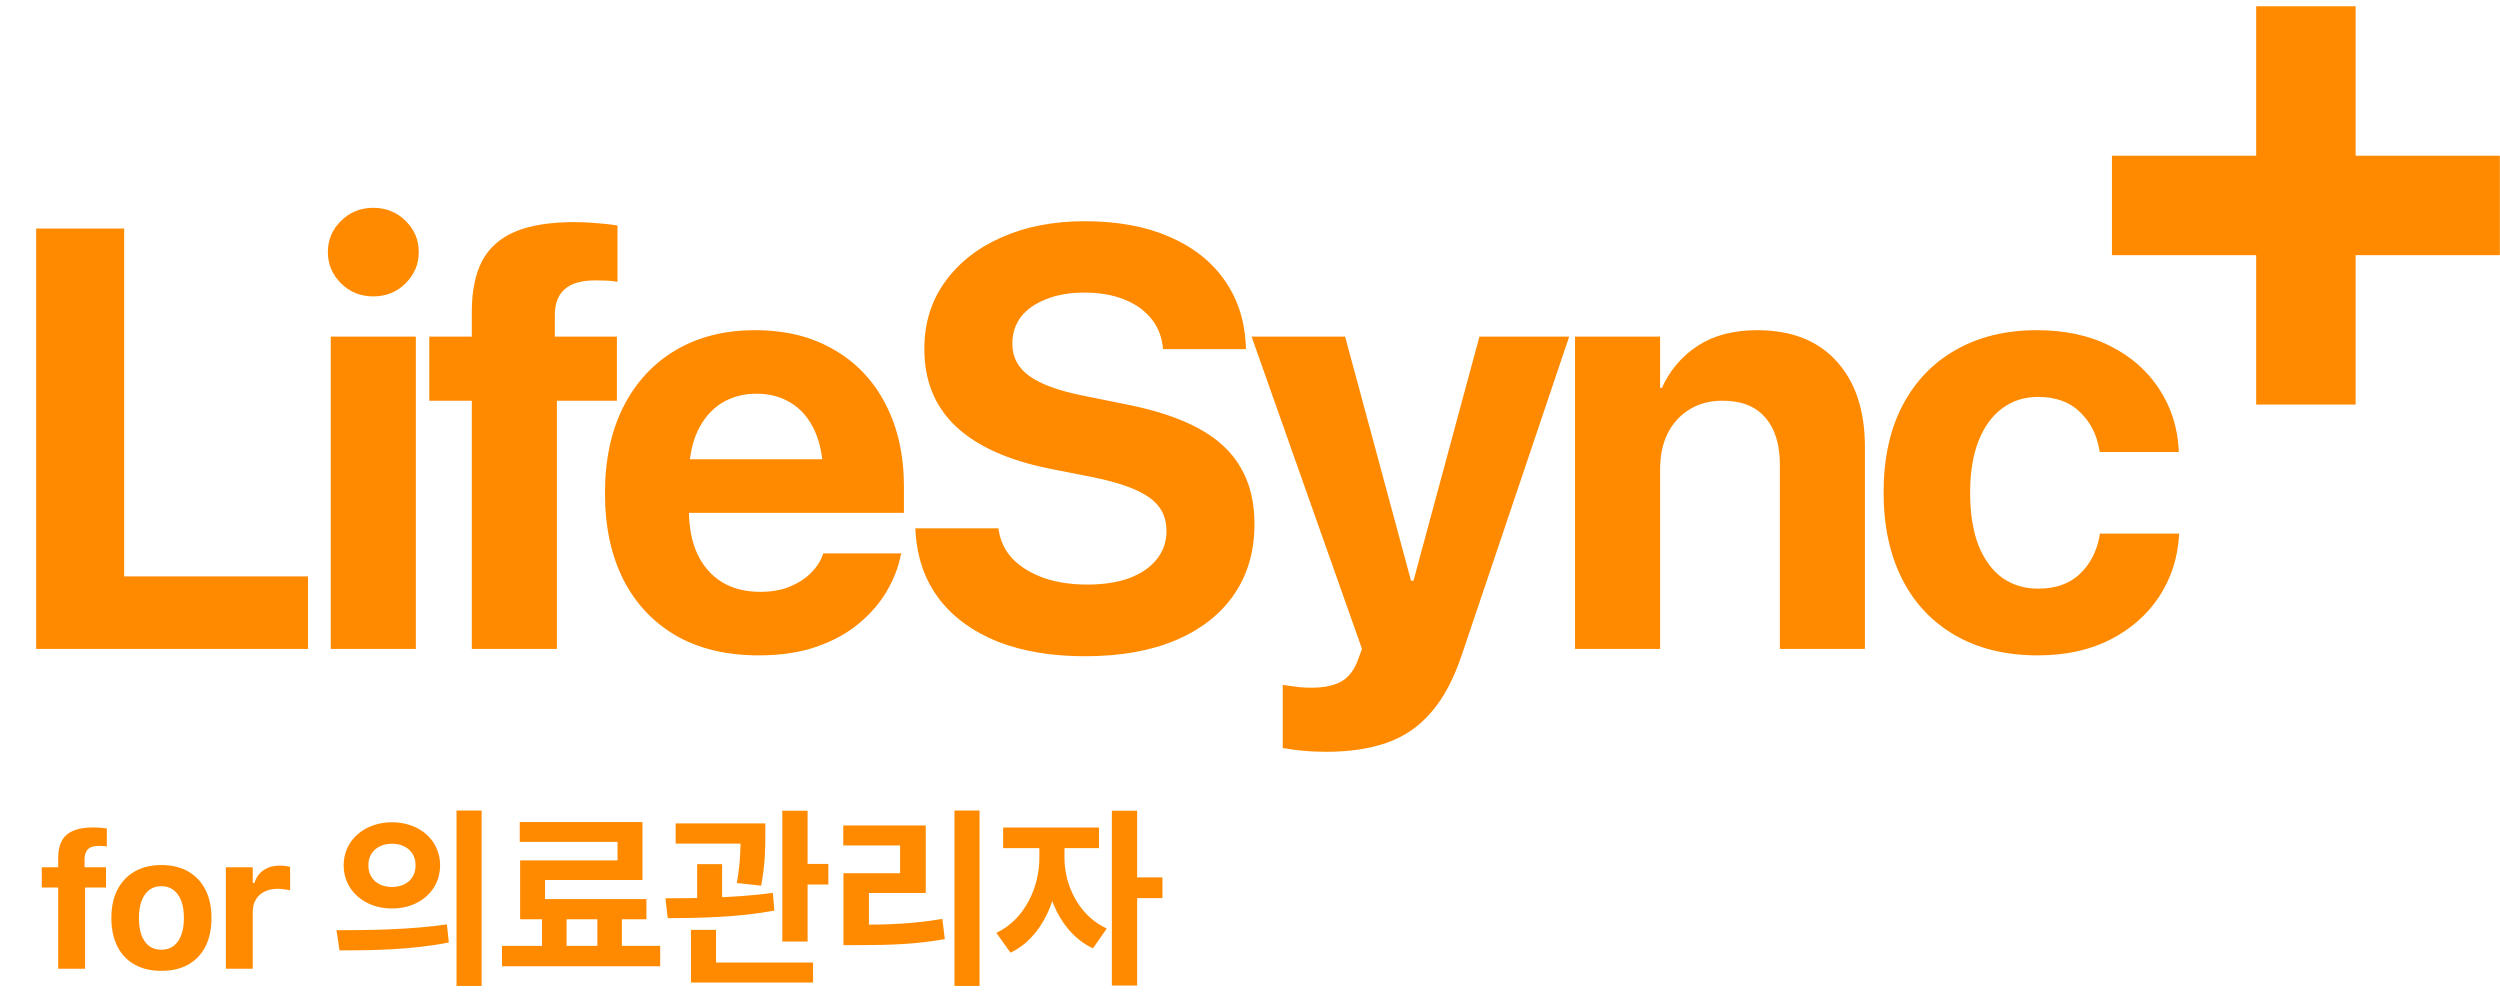
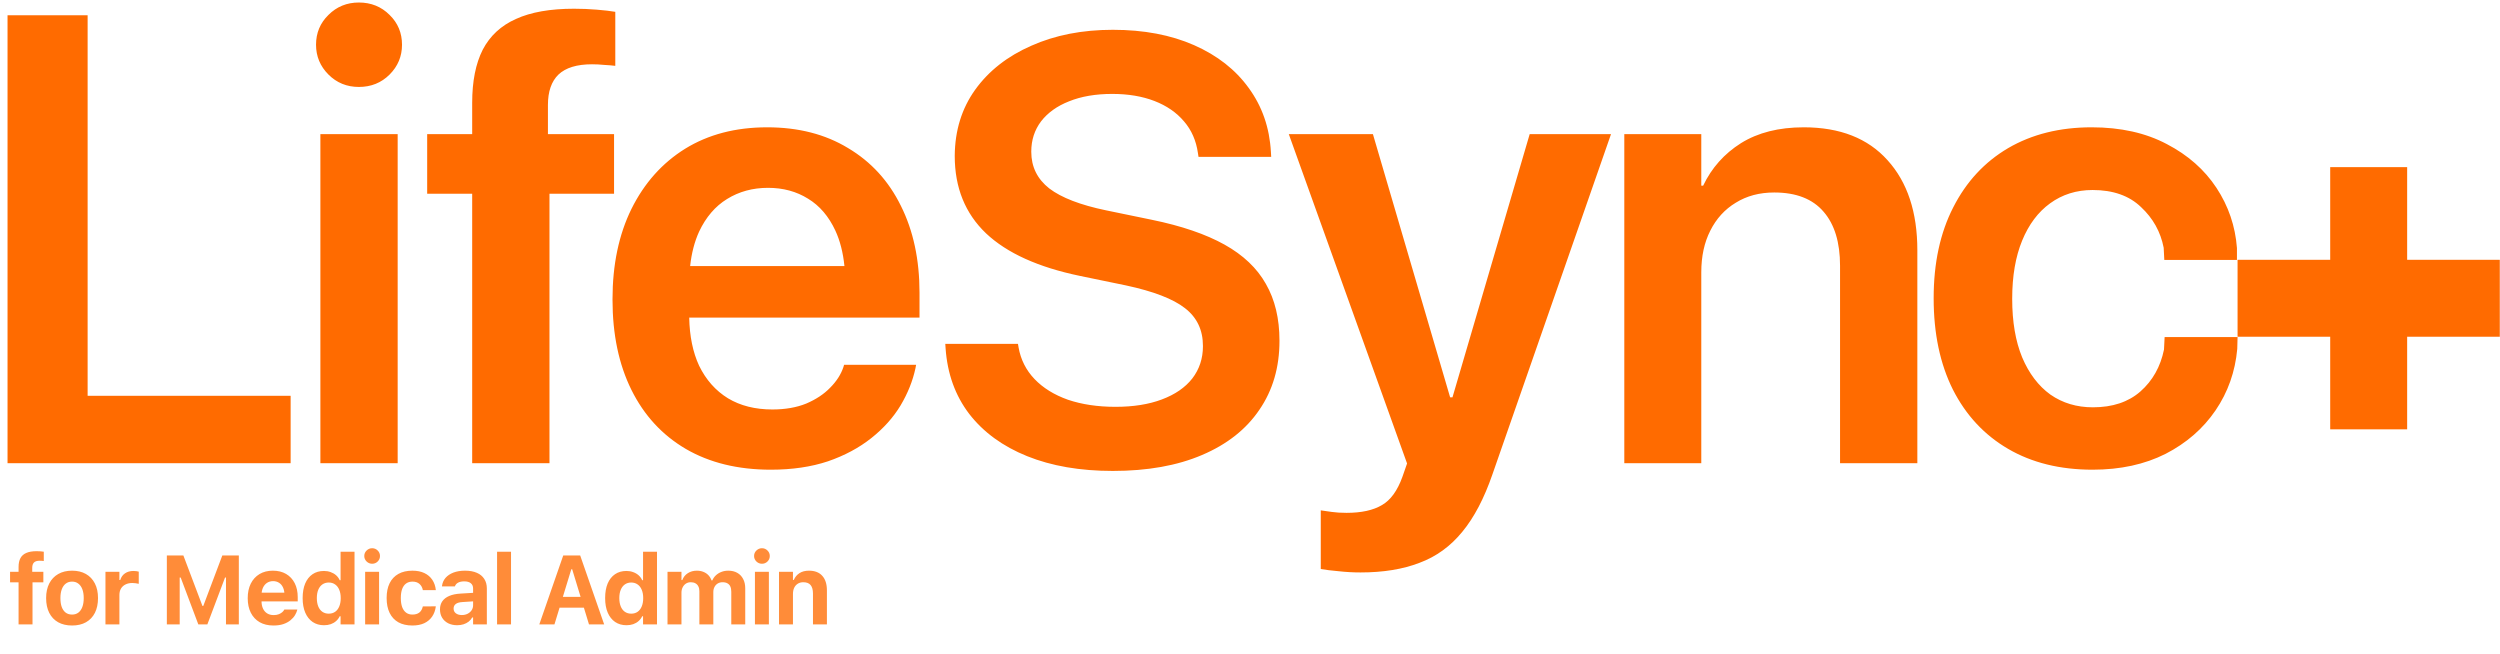
- <svg xmlns="http://www.w3.org/2000/svg" width="212" height="85" viewBox="0 0 212 85" fill="none">
-   <path d="M3.067 55.031V19.377H10.529V48.879H26.12V55.031H3.067ZM28.049 55.031V28.544H35.264V55.031H28.049ZM31.656 25.134C30.569 25.134 29.655 24.764 28.914 24.023C28.173 23.281 27.802 22.4 27.802 21.379C27.802 20.341 28.173 19.46 28.914 18.735C29.655 17.994 30.569 17.623 31.656 17.623C32.744 17.623 33.658 17.994 34.399 18.735C35.14 19.46 35.511 20.341 35.511 21.379C35.511 22.4 35.14 23.281 34.399 24.023C33.658 24.764 32.744 25.134 31.656 25.134ZM40.01 55.031V33.98H36.402V28.544H40.01V26.419C40.01 24.69 40.298 23.265 40.874 22.145C41.468 21.025 42.398 20.193 43.666 19.649C44.951 19.106 46.64 18.834 48.732 18.834C49.391 18.834 50.058 18.867 50.733 18.933C51.408 18.982 51.952 19.048 52.364 19.13V23.899C52.117 23.85 51.828 23.817 51.499 23.8C51.169 23.784 50.84 23.775 50.511 23.775C49.325 23.775 48.452 24.023 47.892 24.517C47.331 25.011 47.051 25.736 47.051 26.691V28.544H52.314V33.98H47.224V55.031H40.01ZM64.324 55.575C61.623 55.575 59.3 55.023 57.357 53.919C55.413 52.799 53.914 51.209 52.86 49.151C51.822 47.092 51.303 44.654 51.303 41.837V41.812C51.303 38.995 51.822 36.558 52.86 34.499C53.914 32.423 55.388 30.825 57.282 29.705C59.193 28.569 61.442 28 64.028 28C66.614 28 68.846 28.552 70.724 29.656C72.618 30.743 74.076 32.283 75.097 34.276C76.135 36.269 76.654 38.6 76.654 41.269V43.492H54.836V38.946H73.244L69.809 43.196V40.429C69.809 38.88 69.571 37.587 69.093 36.549C68.615 35.495 67.948 34.705 67.092 34.178C66.251 33.65 65.271 33.387 64.151 33.387C63.031 33.387 62.035 33.659 61.162 34.202C60.305 34.746 59.63 35.545 59.136 36.599C58.658 37.637 58.419 38.913 58.419 40.429V43.221C58.419 44.687 58.658 45.938 59.136 46.976C59.63 48.014 60.33 48.813 61.236 49.373C62.142 49.916 63.221 50.188 64.472 50.188C65.461 50.188 66.317 50.032 67.042 49.719C67.767 49.406 68.36 49.011 68.821 48.533C69.282 48.055 69.595 47.569 69.76 47.075L69.809 46.927H76.431L76.357 47.199C76.159 48.17 75.772 49.151 75.196 50.139C74.619 51.127 73.837 52.033 72.849 52.857C71.877 53.68 70.683 54.339 69.266 54.833C67.866 55.328 66.219 55.575 64.324 55.575ZM91.999 55.649C89.183 55.649 86.72 55.237 84.612 54.413C82.52 53.573 80.872 52.379 79.67 50.831C78.468 49.266 77.792 47.388 77.644 45.197L77.619 44.802H84.661L84.71 45.074C84.875 45.996 85.287 46.795 85.946 47.47C86.621 48.129 87.494 48.648 88.565 49.027C89.635 49.389 90.846 49.571 92.197 49.571C93.581 49.571 94.766 49.389 95.755 49.027C96.76 48.648 97.534 48.121 98.077 47.446C98.637 46.754 98.917 45.955 98.917 45.049V45.024C98.917 43.822 98.44 42.883 97.484 42.208C96.546 41.516 94.964 40.939 92.74 40.478L88.985 39.737C85.476 39.029 82.832 37.834 81.054 36.154C79.275 34.474 78.385 32.291 78.385 29.607V29.582C78.385 27.407 78.97 25.513 80.139 23.899C81.309 22.268 82.915 21.008 84.957 20.119C87 19.213 89.339 18.76 91.975 18.76C94.725 18.76 97.097 19.188 99.09 20.044C101.1 20.901 102.665 22.112 103.785 23.677C104.905 25.241 105.523 27.062 105.638 29.137L105.663 29.607H98.621L98.596 29.31C98.464 28.371 98.11 27.572 97.534 26.913C96.957 26.238 96.191 25.719 95.236 25.357C94.297 24.994 93.21 24.813 91.975 24.813C90.706 24.813 89.611 25.003 88.688 25.381C87.766 25.744 87.058 26.246 86.563 26.889C86.086 27.531 85.847 28.28 85.847 29.137V29.162C85.847 30.282 86.325 31.188 87.28 31.88C88.235 32.572 89.734 33.123 91.777 33.535L95.557 34.301C98.044 34.795 100.087 35.479 101.685 36.352C103.282 37.225 104.46 38.328 105.218 39.663C105.992 40.98 106.379 42.57 106.379 44.431V44.456C106.379 46.746 105.803 48.73 104.65 50.411C103.513 52.074 101.866 53.367 99.708 54.29C97.567 55.196 94.997 55.649 91.999 55.649ZM112.459 63.753C111.751 63.753 111.067 63.72 110.409 63.654C109.75 63.588 109.206 63.514 108.778 63.432V58.07C109.041 58.12 109.379 58.169 109.791 58.218C110.203 58.284 110.672 58.317 111.199 58.317C112.286 58.317 113.143 58.136 113.769 57.774C114.395 57.411 114.864 56.785 115.177 55.896L115.498 55.031L106.134 28.544H114.065L120.045 50.682L119.081 49.249H120.44L119.476 50.682L125.456 28.544H133.066L123.973 55.501C123.281 57.576 122.408 59.215 121.354 60.417C120.316 61.62 119.065 62.476 117.599 62.987C116.133 63.498 114.42 63.753 112.459 63.753ZM133.562 55.031V28.544H140.777V32.893H140.925C141.617 31.377 142.638 30.183 143.989 29.31C145.339 28.437 147.011 28 149.004 28C151.92 28 154.168 28.882 155.75 30.644C157.347 32.39 158.146 34.82 158.146 37.933V55.031H150.932V39.416C150.932 37.686 150.52 36.352 149.696 35.413C148.889 34.458 147.678 33.98 146.064 33.98C144.993 33.98 144.063 34.227 143.272 34.721C142.482 35.199 141.864 35.874 141.419 36.747C140.991 37.62 140.777 38.641 140.777 39.811V55.031H133.562ZM172.8 55.575C170.115 55.575 167.793 55.014 165.833 53.894C163.872 52.774 162.365 51.185 161.311 49.126C160.257 47.05 159.73 44.596 159.73 41.763V41.738C159.73 38.905 160.257 36.467 161.311 34.425C162.382 32.366 163.889 30.784 165.833 29.681C167.793 28.561 170.091 28 172.726 28C175.131 28 177.215 28.453 178.977 29.359C180.74 30.249 182.115 31.46 183.103 32.992C184.108 34.523 184.66 36.245 184.759 38.156V38.328H178.063L178.014 38.106C177.799 36.838 177.256 35.783 176.383 34.943C175.51 34.087 174.324 33.659 172.825 33.659C171.655 33.659 170.634 33.988 169.761 34.647C168.905 35.289 168.237 36.22 167.76 37.439C167.299 38.641 167.068 40.083 167.068 41.763V41.788C167.068 43.517 167.299 44.991 167.76 46.21C168.237 47.413 168.905 48.335 169.761 48.978C170.634 49.603 171.664 49.916 172.85 49.916C174.299 49.916 175.46 49.513 176.333 48.706C177.223 47.882 177.791 46.803 178.038 45.469L178.063 45.247H184.784V45.395C184.668 47.322 184.108 49.052 183.103 50.584C182.099 52.115 180.715 53.334 178.952 54.24C177.206 55.13 175.156 55.575 172.8 55.575Z" fill="#FF8A00" />
-   <path d="M4.934 82.148V75.262H3.543V73.543H4.934V72.738C4.934 72.164 5.035 71.688 5.239 71.307C5.442 70.927 5.76 70.643 6.192 70.455C6.63 70.263 7.195 70.166 7.888 70.166C8.123 70.166 8.334 70.174 8.521 70.19C8.714 70.205 8.894 70.226 9.061 70.252V71.776C8.988 71.761 8.891 71.75 8.771 71.745C8.657 71.734 8.527 71.729 8.381 71.729C7.938 71.729 7.625 71.831 7.443 72.034C7.26 72.232 7.169 72.519 7.169 72.894V73.543H8.99V75.262H7.216V82.148H4.934ZM13.688 82.328C12.808 82.328 12.05 82.151 11.414 81.796C10.778 81.437 10.291 80.924 9.952 80.257C9.614 79.584 9.444 78.782 9.444 77.849V77.834C9.444 76.906 9.616 76.109 9.96 75.442C10.304 74.775 10.791 74.262 11.422 73.902C12.057 73.537 12.813 73.355 13.688 73.355C14.564 73.355 15.317 73.535 15.947 73.894C16.583 74.254 17.073 74.77 17.416 75.442C17.76 76.109 17.932 76.906 17.932 77.834V77.849C17.932 78.782 17.763 79.584 17.424 80.257C17.086 80.924 16.599 81.437 15.963 81.796C15.332 82.151 14.574 82.328 13.688 82.328ZM13.688 80.538C14.095 80.538 14.439 80.431 14.72 80.217C15.001 80.004 15.218 79.696 15.369 79.295C15.52 78.894 15.595 78.412 15.595 77.849V77.834C15.595 77.271 15.52 76.791 15.369 76.395C15.218 75.994 14.999 75.687 14.712 75.473C14.431 75.254 14.09 75.145 13.688 75.145C13.287 75.145 12.943 75.254 12.657 75.473C12.375 75.687 12.159 75.994 12.008 76.395C11.857 76.791 11.781 77.271 11.781 77.834V77.849C11.781 78.417 11.854 78.902 12 79.303C12.151 79.704 12.367 80.012 12.649 80.225C12.935 80.434 13.282 80.538 13.688 80.538ZM19.152 82.148V73.543H21.434V74.879H21.575C21.716 74.41 21.974 74.048 22.349 73.793C22.724 73.532 23.191 73.402 23.748 73.402C23.904 73.402 24.055 73.412 24.201 73.433C24.352 73.454 24.485 73.48 24.6 73.511V75.504C24.428 75.463 24.253 75.431 24.076 75.411C23.904 75.385 23.73 75.371 23.553 75.371C23.12 75.371 22.745 75.452 22.427 75.614C22.109 75.77 21.864 75.994 21.692 76.286C21.52 76.578 21.434 76.927 21.434 77.333V82.148H19.152ZM33.24 69.727C35.577 69.727 37.321 71.247 37.321 73.376C37.321 75.521 35.577 77.042 33.24 77.042C30.919 77.042 29.142 75.521 29.142 73.376C29.142 71.247 30.919 69.727 33.24 69.727ZM33.24 71.551C32.103 71.551 31.239 72.224 31.239 73.376C31.239 74.545 32.103 75.217 33.24 75.217C34.376 75.217 35.24 74.545 35.24 73.376C35.24 72.224 34.376 71.551 33.24 71.551ZM38.714 68.734H40.843V83.605H38.714V68.734ZM28.79 80.595L28.534 78.882C31.143 78.882 34.776 78.85 37.898 78.386L38.058 79.923C34.84 80.563 31.351 80.595 28.79 80.595ZM45.964 77.394H48.045V80.883H45.964V77.394ZM50.654 77.378H52.735V80.883H50.654V77.378ZM42.57 80.211H55.984V81.94H42.57V80.211ZM44.075 69.71H54.48V74.625H46.22V77.138H44.107V72.96H52.367V71.391H44.075V69.71ZM44.107 76.241H54.816V77.954H44.107V76.241ZM57.296 69.823H63.634V71.535H57.296V69.823ZM59.12 73.28H61.233V76.994H59.12V73.28ZM62.802 69.823H64.899V70.751C64.899 71.791 64.899 73.264 64.547 75.105L62.482 74.881C62.802 73.056 62.802 71.775 62.802 70.751V69.823ZM66.34 68.75H68.484V79.843H66.34V68.75ZM67.636 73.264H70.245V75.009H67.636V73.264ZM58.592 81.62H68.949V83.317H58.592V81.62ZM58.592 78.85H60.721V82.148H58.592V78.85ZM56.623 77.858L56.431 76.177C58.992 76.177 62.562 76.129 65.539 75.713L65.667 77.218C62.61 77.794 59.168 77.858 56.623 77.858ZM80.937 68.734H83.066V83.605H80.937V68.734ZM71.525 78.418H72.837C75.462 78.418 77.559 78.322 79.912 77.922L80.12 79.635C77.719 80.067 75.542 80.147 72.837 80.147H71.525V78.418ZM71.509 69.999H78.504V75.729H73.686V79.059H71.525V74.048H76.327V71.695H71.509V69.999ZM88.139 71.087H89.819V72.752C89.819 76.097 88.411 79.507 85.689 80.787L84.489 79.107C86.938 77.954 88.139 75.185 88.139 72.752V71.087ZM88.587 71.087H90.267V72.752C90.267 74.993 91.42 77.618 93.853 78.739L92.685 80.419C89.963 79.155 88.587 75.905 88.587 72.752V71.087ZM85.065 70.175H93.197V71.919H85.065V70.175ZM94.285 68.75H96.43V83.573H94.285V68.75ZM95.95 74.401H98.575V76.161H95.95V74.401Z" fill="#FF8A00" />
-   <rect x="179.093" y="13.203" width="32.896" height="8.434" fill="#FF8A00" />
-   <rect x="191.323" y="34.307" width="33.774" height="8.434" transform="rotate(-90 191.323 34.3066)" fill="#FF8A00" />
+ <svg xmlns="http://www.w3.org/2000/svg" width="222" height="58" viewBox="0 0 222 58" fill="none">
+   <path d="M1.649 55.447V51.711H0.894V50.778H1.649V50.341C1.649 50.03 1.704 49.771 1.814 49.564C1.924 49.358 2.097 49.204 2.332 49.102C2.569 48.998 2.876 48.945 3.252 48.945C3.379 48.945 3.494 48.949 3.596 48.958C3.7 48.966 3.798 48.978 3.888 48.992V49.819C3.849 49.81 3.796 49.805 3.731 49.802C3.669 49.796 3.598 49.794 3.519 49.794C3.279 49.794 3.109 49.849 3.01 49.959C2.911 50.066 2.862 50.222 2.862 50.425V50.778H3.85V51.711H2.887V55.447H1.649ZM6.4 55.545C5.922 55.545 5.51 55.449 5.165 55.257C4.82 55.062 4.556 54.783 4.372 54.421C4.188 54.056 4.096 53.621 4.096 53.115V53.106C4.096 52.603 4.19 52.17 4.376 51.808C4.563 51.446 4.827 51.168 5.17 50.973C5.515 50.775 5.925 50.676 6.4 50.676C6.875 50.676 7.283 50.773 7.625 50.968C7.97 51.163 8.236 51.444 8.423 51.808C8.61 52.17 8.703 52.603 8.703 53.106V53.115C8.703 53.621 8.611 54.056 8.427 54.421C8.243 54.783 7.979 55.062 7.634 55.257C7.292 55.449 6.88 55.545 6.4 55.545ZM6.4 54.574C6.62 54.574 6.807 54.516 6.96 54.4C7.112 54.284 7.23 54.117 7.312 53.899C7.394 53.682 7.435 53.42 7.435 53.115V53.106C7.435 52.801 7.394 52.541 7.312 52.326C7.23 52.108 7.111 51.941 6.955 51.825C6.803 51.706 6.617 51.647 6.4 51.647C6.182 51.647 5.995 51.706 5.84 51.825C5.687 51.941 5.57 52.108 5.488 52.326C5.406 52.541 5.365 52.801 5.365 53.106V53.115C5.365 53.423 5.404 53.686 5.483 53.904C5.565 54.121 5.683 54.288 5.836 54.404C5.991 54.517 6.179 54.574 6.4 54.574ZM9.365 55.447V50.778H10.603V51.503H10.68C10.756 51.248 10.896 51.052 11.1 50.913C11.303 50.772 11.556 50.701 11.859 50.701C11.944 50.701 12.026 50.707 12.105 50.718C12.187 50.73 12.259 50.744 12.321 50.761V51.842C12.228 51.819 12.133 51.803 12.037 51.791C11.944 51.777 11.849 51.77 11.753 51.77C11.518 51.77 11.315 51.814 11.142 51.901C10.97 51.986 10.837 52.108 10.743 52.266C10.65 52.425 10.603 52.614 10.603 52.835V55.447H9.365ZM14.816 55.447V49.327H16.284L17.976 53.806H18.052L19.741 49.327H21.208V55.447H20.067V51.282H19.435L20.657 49.497L18.413 55.447H17.611L15.372 49.497L16.589 51.282H15.957V55.447H14.816ZM24.279 55.545C23.807 55.545 23.4 55.447 23.058 55.252C22.718 55.054 22.457 54.775 22.273 54.413C22.089 54.051 21.997 53.619 21.997 53.119V53.115C21.997 52.62 22.088 52.19 22.269 51.825C22.453 51.46 22.711 51.178 23.045 50.977C23.381 50.776 23.776 50.676 24.228 50.676C24.684 50.676 25.077 50.773 25.408 50.968C25.738 51.163 25.993 51.436 26.171 51.787C26.349 52.138 26.438 52.549 26.438 53.021V53.407H22.617V52.631H25.845L25.263 53.365V52.869C25.263 52.589 25.22 52.355 25.132 52.169C25.047 51.982 24.928 51.842 24.776 51.749C24.626 51.653 24.45 51.605 24.25 51.605C24.052 51.605 23.875 51.654 23.719 51.753C23.567 51.849 23.445 51.992 23.355 52.181C23.267 52.368 23.223 52.597 23.223 52.869V53.369C23.223 53.632 23.267 53.857 23.355 54.044C23.442 54.23 23.567 54.373 23.728 54.472C23.889 54.571 24.081 54.62 24.305 54.62C24.486 54.62 24.64 54.593 24.767 54.54C24.894 54.486 24.996 54.424 25.073 54.353C25.152 54.28 25.205 54.213 25.234 54.154L25.246 54.128H26.4L26.392 54.171C26.355 54.318 26.288 54.472 26.192 54.633C26.096 54.791 25.963 54.94 25.794 55.078C25.627 55.217 25.418 55.33 25.166 55.418C24.917 55.503 24.622 55.545 24.279 55.545ZM28.771 55.52C28.384 55.52 28.048 55.423 27.762 55.231C27.479 55.036 27.26 54.759 27.105 54.4C26.952 54.041 26.875 53.612 26.875 53.115V53.106C26.875 52.606 26.95 52.176 27.1 51.817C27.253 51.458 27.471 51.182 27.753 50.99C28.036 50.797 28.376 50.701 28.771 50.701C28.984 50.701 29.18 50.735 29.361 50.803C29.545 50.868 29.706 50.961 29.845 51.083C29.983 51.205 30.091 51.352 30.167 51.524H30.243V48.992H31.482V55.447H30.243V54.722H30.167C30.088 54.889 29.98 55.032 29.845 55.151C29.712 55.269 29.555 55.361 29.374 55.426C29.193 55.489 28.992 55.52 28.771 55.52ZM29.191 54.493C29.412 54.493 29.601 54.438 29.76 54.328C29.918 54.217 30.04 54.059 30.125 53.853C30.212 53.646 30.256 53.402 30.256 53.119V53.11C30.256 52.822 30.212 52.576 30.125 52.372C30.04 52.166 29.917 52.008 29.756 51.897C29.597 51.784 29.409 51.728 29.191 51.728C28.977 51.728 28.788 51.784 28.627 51.897C28.469 52.008 28.347 52.166 28.262 52.372C28.178 52.576 28.135 52.821 28.135 53.106V53.115C28.135 53.4 28.178 53.646 28.262 53.853C28.347 54.059 28.469 54.217 28.627 54.328C28.786 54.438 28.974 54.493 29.191 54.493ZM32.424 55.447V50.778H33.662V55.447H32.424ZM33.047 50.061C32.858 50.061 32.694 49.994 32.555 49.861C32.417 49.726 32.347 49.563 32.347 49.374C32.347 49.181 32.417 49.019 32.555 48.886C32.694 48.75 32.858 48.682 33.047 48.682C33.24 48.682 33.404 48.75 33.539 48.886C33.675 49.019 33.743 49.181 33.743 49.374C33.743 49.563 33.675 49.726 33.539 49.861C33.404 49.994 33.24 50.061 33.047 50.061ZM36.619 55.545C36.133 55.545 35.718 55.45 35.376 55.261C35.037 55.069 34.778 54.791 34.6 54.429C34.422 54.065 34.333 53.624 34.333 53.106V53.098C34.333 52.583 34.422 52.146 34.6 51.787C34.778 51.428 35.037 51.154 35.376 50.964C35.718 50.772 36.133 50.676 36.619 50.676C37.032 50.676 37.387 50.746 37.684 50.888C37.981 51.029 38.215 51.228 38.388 51.486C38.56 51.743 38.665 52.046 38.702 52.394V52.406H37.552L37.548 52.398C37.506 52.172 37.407 51.991 37.251 51.855C37.098 51.716 36.889 51.647 36.623 51.647C36.403 51.647 36.215 51.704 36.059 51.817C35.907 51.927 35.791 52.09 35.711 52.304C35.632 52.519 35.593 52.784 35.593 53.098V53.106C35.593 53.42 35.632 53.687 35.711 53.908C35.793 54.126 35.911 54.291 36.063 54.404C36.216 54.517 36.403 54.574 36.623 54.574C36.878 54.574 37.081 54.514 37.234 54.396C37.387 54.277 37.49 54.099 37.544 53.861L37.552 53.848L38.697 53.844V53.874C38.652 54.21 38.543 54.505 38.371 54.756C38.198 55.008 37.965 55.203 37.671 55.342C37.377 55.477 37.026 55.545 36.619 55.545ZM40.594 55.52C40.3 55.52 40.037 55.463 39.805 55.35C39.576 55.234 39.396 55.071 39.266 54.862C39.136 54.65 39.071 54.403 39.071 54.12V54.111C39.071 53.831 39.14 53.591 39.279 53.39C39.42 53.19 39.625 53.033 39.894 52.919C40.165 52.804 40.495 52.734 40.882 52.712L42.621 52.606V53.361L41.069 53.462C40.803 53.477 40.605 53.533 40.475 53.632C40.345 53.731 40.28 53.865 40.28 54.035V54.044C40.28 54.222 40.348 54.362 40.483 54.464C40.619 54.565 40.795 54.616 41.01 54.616C41.202 54.616 41.373 54.578 41.523 54.502C41.673 54.425 41.791 54.322 41.879 54.192C41.967 54.059 42.011 53.911 42.011 53.747V52.258C42.011 52.054 41.943 51.899 41.807 51.791C41.674 51.681 41.48 51.626 41.226 51.626C41.002 51.626 40.82 51.664 40.679 51.74C40.54 51.814 40.447 51.92 40.399 52.059L40.39 52.075H39.245L39.249 52.037C39.283 51.763 39.386 51.524 39.559 51.32C39.734 51.117 39.969 50.959 40.263 50.845C40.56 50.732 40.903 50.676 41.294 50.676C41.706 50.676 42.057 50.739 42.346 50.867C42.634 50.991 42.853 51.172 43.003 51.41C43.156 51.644 43.232 51.927 43.232 52.258V55.447H42.011V54.828H41.934C41.855 54.972 41.749 55.097 41.616 55.202C41.486 55.303 41.333 55.383 41.158 55.439C40.985 55.493 40.797 55.52 40.594 55.52ZM44.14 55.447V48.992H45.379V55.447H44.14ZM47.89 55.447L50.015 49.327H51.105V50.548H50.732L49.235 55.447H47.89ZM49.027 53.963L49.341 53.004H52.17L52.484 53.963H49.027ZM52.302 55.447L50.809 50.548V49.327H51.521L53.65 55.447H52.302ZM55.632 55.52C55.244 55.52 54.908 55.423 54.622 55.231C54.339 55.036 54.12 54.759 53.965 54.4C53.812 54.041 53.736 53.612 53.736 53.115V53.106C53.736 52.606 53.81 52.176 53.96 51.817C54.113 51.458 54.331 51.182 54.614 50.99C54.896 50.797 55.236 50.701 55.632 50.701C55.844 50.701 56.04 50.735 56.221 50.803C56.405 50.868 56.566 50.961 56.705 51.083C56.843 51.205 56.951 51.352 57.027 51.524H57.103V48.992H58.342V55.447H57.103V54.722H57.027C56.948 54.889 56.84 55.032 56.705 55.151C56.572 55.269 56.415 55.361 56.234 55.426C56.053 55.489 55.852 55.52 55.632 55.52ZM56.051 54.493C56.272 54.493 56.462 54.438 56.62 54.328C56.778 54.217 56.9 54.059 56.985 53.853C57.072 53.646 57.116 53.402 57.116 53.119V53.11C57.116 52.822 57.072 52.576 56.985 52.372C56.9 52.166 56.777 52.008 56.616 51.897C56.457 51.784 56.269 51.728 56.051 51.728C55.837 51.728 55.648 51.784 55.487 51.897C55.329 52.008 55.207 52.166 55.123 52.372C55.038 52.576 54.995 52.821 54.995 53.106V53.115C54.995 53.4 55.038 53.646 55.123 53.853C55.207 54.059 55.329 54.217 55.487 54.328C55.646 54.438 55.834 54.493 56.051 54.493ZM59.275 55.447V50.778H60.514V51.507H60.59C60.689 51.244 60.853 51.041 61.082 50.896C61.311 50.749 61.579 50.676 61.884 50.676C62.096 50.676 62.288 50.711 62.461 50.782C62.633 50.85 62.78 50.947 62.902 51.074C63.024 51.202 63.117 51.356 63.182 51.537H63.258C63.329 51.364 63.434 51.214 63.572 51.087C63.711 50.957 63.873 50.857 64.06 50.786C64.247 50.712 64.449 50.676 64.666 50.676C64.978 50.676 65.245 50.739 65.468 50.867C65.694 50.994 65.868 51.175 65.99 51.41C66.114 51.641 66.177 51.919 66.177 52.241V55.447H64.938V52.55C64.938 52.361 64.91 52.204 64.853 52.08C64.797 51.955 64.71 51.862 64.594 51.8C64.481 51.735 64.338 51.702 64.166 51.702C63.999 51.702 63.853 51.74 63.729 51.817C63.608 51.893 63.513 51.996 63.445 52.126C63.377 52.256 63.343 52.406 63.343 52.576V55.447H62.105V52.495C62.105 52.328 62.074 52.186 62.011 52.067C61.952 51.948 61.864 51.858 61.748 51.795C61.635 51.733 61.498 51.702 61.337 51.702C61.176 51.702 61.033 51.743 60.908 51.825C60.787 51.904 60.691 52.015 60.62 52.156C60.549 52.295 60.514 52.453 60.514 52.631V55.447H59.275ZM67.038 55.447V50.778H68.276V55.447H67.038ZM67.661 50.061C67.472 50.061 67.308 49.994 67.169 49.861C67.031 49.726 66.962 49.563 66.962 49.374C66.962 49.181 67.031 49.019 67.169 48.886C67.308 48.75 67.472 48.682 67.661 48.682C67.854 48.682 68.018 48.75 68.153 48.886C68.289 49.019 68.357 49.181 68.357 49.374C68.357 49.563 68.289 49.726 68.153 49.861C68.018 49.994 67.854 50.061 67.661 50.061ZM69.176 55.447V50.778H70.415V51.499H70.491C70.598 51.244 70.765 51.043 70.991 50.896C71.218 50.749 71.498 50.676 71.831 50.676C72.352 50.676 72.747 50.828 73.019 51.134C73.293 51.436 73.43 51.868 73.43 52.428V55.447H72.192V52.707C72.192 52.377 72.123 52.126 71.984 51.957C71.845 51.787 71.629 51.702 71.335 51.702C71.145 51.702 70.981 51.746 70.843 51.834C70.707 51.919 70.601 52.039 70.525 52.194C70.451 52.35 70.415 52.533 70.415 52.746V55.447H69.176Z" fill="#FF8C39" />
+   <path fill-rule="evenodd" clip-rule="evenodd" d="M28.45 41.13V11.911H35.313V41.13H28.45ZM31.868 7.721C30.802 7.721 29.901 7.354 29.166 6.619C28.431 5.883 28.064 5.001 28.064 3.972C28.064 2.925 28.431 2.043 29.166 1.326C29.901 0.591 30.802 0.223 31.868 0.223C32.952 0.223 33.862 0.591 34.597 1.326C35.332 2.043 35.699 2.925 35.699 3.972C35.699 5.001 35.332 5.883 34.597 6.619C33.862 7.354 32.952 7.721 31.868 7.721ZM0.669 41.13V1.354H7.781V35.149H25.808V41.13H0.669ZM41.93 17.204V41.13H48.794V17.204H54.528V11.911H48.656V9.32C48.656 8.125 48.968 7.225 49.593 6.619C50.236 6.012 51.229 5.709 52.57 5.709C52.938 5.709 53.296 5.727 53.645 5.764C54.013 5.782 54.344 5.81 54.638 5.847V1.05C54.215 0.977 53.664 0.913 52.984 0.857C52.322 0.802 51.651 0.775 50.971 0.775C48.858 0.775 47.14 1.078 45.817 1.684C44.494 2.272 43.511 3.182 42.867 4.413C42.242 5.645 41.93 7.216 41.93 9.127V11.911H37.933V17.204H41.93ZM68.449 41.709C65.527 41.709 63.01 41.093 60.896 39.862C58.801 38.631 57.193 36.885 56.072 34.625C54.951 32.364 54.391 29.691 54.391 26.603V26.576C54.391 23.507 54.951 20.833 56.072 18.554C57.212 16.257 58.801 14.475 60.841 13.207C62.899 11.939 65.325 11.305 68.118 11.305C70.893 11.305 73.291 11.92 75.313 13.152C77.353 14.364 78.915 16.073 79.999 18.279C81.102 20.484 81.653 23.057 81.653 25.997V28.202H61.202C61.234 29.855 61.527 31.279 62.081 32.475C62.688 33.724 63.542 34.689 64.645 35.369C65.748 36.031 67.062 36.361 68.587 36.361C69.726 36.361 70.728 36.187 71.591 35.838C72.455 35.47 73.163 35.002 73.714 34.432C74.284 33.862 74.679 33.247 74.899 32.585L74.954 32.392H81.35L81.294 32.695C81.055 33.816 80.615 34.919 79.971 36.003C79.328 37.069 78.464 38.034 77.38 38.897C76.296 39.761 75.01 40.45 73.521 40.965C72.032 41.461 70.342 41.709 68.449 41.709ZM62.081 20.567C61.675 21.455 61.409 22.475 61.284 23.626H74.986C74.863 22.421 74.595 21.373 74.183 20.484C73.594 19.216 72.786 18.269 71.757 17.645C70.728 17.001 69.542 16.68 68.201 16.68C66.841 16.68 65.628 17.011 64.562 17.672C63.515 18.315 62.688 19.28 62.081 20.567ZM118.856 50.723C119.499 50.796 120.151 50.833 120.813 50.833C122.834 50.833 124.58 50.548 126.05 49.979C127.539 49.427 128.807 48.508 129.854 47.222C130.902 45.954 131.793 44.254 132.528 42.123L143.058 11.911H135.836L128.979 35.286H128.772L121.915 11.911H114.445L124.948 41.158L124.534 42.343C124.093 43.574 123.487 44.41 122.715 44.852C121.943 45.311 120.895 45.541 119.572 45.541C119.076 45.541 118.635 45.513 118.249 45.458L117.284 45.32V50.53C117.707 50.603 118.231 50.668 118.856 50.723ZM144.238 41.13V11.911H151.074V16.487H151.24C151.993 14.906 153.114 13.648 154.603 12.71C156.11 11.773 157.966 11.305 160.171 11.305C163.387 11.305 165.868 12.279 167.613 14.226C169.378 16.174 170.26 18.839 170.26 22.221V41.13H163.396V23.599C163.396 21.522 162.909 19.923 161.935 18.802C160.961 17.663 159.5 17.093 157.552 17.093C156.247 17.093 155.108 17.396 154.134 18.003C153.16 18.591 152.407 19.418 151.874 20.484C151.341 21.531 151.074 22.763 151.074 24.178V41.13H144.238ZM178.325 39.862C180.438 41.093 182.938 41.709 185.823 41.709C188.285 41.709 190.445 41.24 192.301 40.303C194.157 39.348 195.636 38.061 196.739 36.444C197.841 34.827 198.484 33.008 198.668 30.986L198.696 29.933H192.218L192.163 31.041C191.85 32.567 191.152 33.807 190.068 34.763C189.002 35.7 187.596 36.169 185.85 36.169C184.417 36.169 183.158 35.792 182.074 35.038C181.008 34.267 180.172 33.164 179.566 31.73C178.977 30.297 178.683 28.57 178.683 26.548V26.521C178.683 24.518 178.977 22.799 179.566 21.366C180.154 19.933 180.981 18.83 182.046 18.058C183.131 17.268 184.389 16.873 185.823 16.873C187.642 16.873 189.076 17.378 190.123 18.389C191.189 19.381 191.86 20.585 192.135 22L192.19 23.081H198.641V22.027C198.494 20.08 197.887 18.297 196.821 16.68C195.756 15.063 194.285 13.767 192.411 12.793C190.536 11.801 188.313 11.305 185.74 11.305C182.91 11.305 180.438 11.92 178.325 13.152C176.23 14.383 174.604 16.138 173.446 18.416C172.288 20.677 171.709 23.36 171.709 26.465V26.493C171.709 29.617 172.279 32.319 173.418 34.597C174.576 36.876 176.212 38.631 178.325 39.862ZM91.21 40.508C93.379 41.382 95.915 41.819 98.819 41.819C101.897 41.819 104.539 41.347 106.743 40.403C108.964 39.458 110.661 38.12 111.833 36.388C113.022 34.656 113.617 32.619 113.617 30.275V30.248C113.617 28.289 113.215 26.61 112.41 25.211C111.623 23.811 110.398 22.648 108.737 21.721C107.075 20.794 104.923 20.059 102.282 19.517L98.215 18.677C95.941 18.205 94.262 17.558 93.178 16.736C92.111 15.896 91.577 14.812 91.577 13.482V13.456C91.577 12.442 91.866 11.55 92.443 10.78C93.038 10.01 93.868 9.415 94.936 8.996C96.02 8.558 97.297 8.34 98.766 8.34C100.183 8.34 101.434 8.55 102.518 8.969C103.603 9.389 104.477 9.993 105.142 10.78C105.807 11.55 106.218 12.485 106.375 13.587L106.428 13.928H112.882L112.856 13.482C112.734 11.331 112.078 9.442 110.888 7.815C109.716 6.188 108.098 4.92 106.034 4.01C103.97 3.101 101.565 2.646 98.819 2.646C96.108 2.646 93.694 3.118 91.577 4.063C89.46 4.99 87.799 6.293 86.592 7.972C85.402 9.634 84.799 11.585 84.781 13.823V13.85C84.781 16.666 85.709 18.957 87.563 20.724C89.417 22.473 92.198 23.733 95.906 24.502L99.973 25.342C102.422 25.867 104.171 26.54 105.221 27.362C106.288 28.184 106.821 29.304 106.821 30.721V30.747C106.821 31.831 106.506 32.785 105.877 33.607C105.247 34.411 104.346 35.032 103.174 35.47C102.02 35.907 100.647 36.126 99.055 36.126C97.481 36.126 96.073 35.916 94.831 35.496C93.606 35.059 92.618 34.447 91.866 33.659C91.114 32.872 90.641 31.936 90.449 30.852L90.396 30.537H83.942L83.968 30.931C84.125 33.187 84.825 35.129 86.067 36.755C87.326 38.382 89.041 39.633 91.21 40.508ZM206.922 29.902H198.696V23.068H206.922V14.843H213.755V23.068H221.981V29.902H213.755V38.127L206.922 38.127V29.902Z" fill="#FF6B00" />
</svg>
